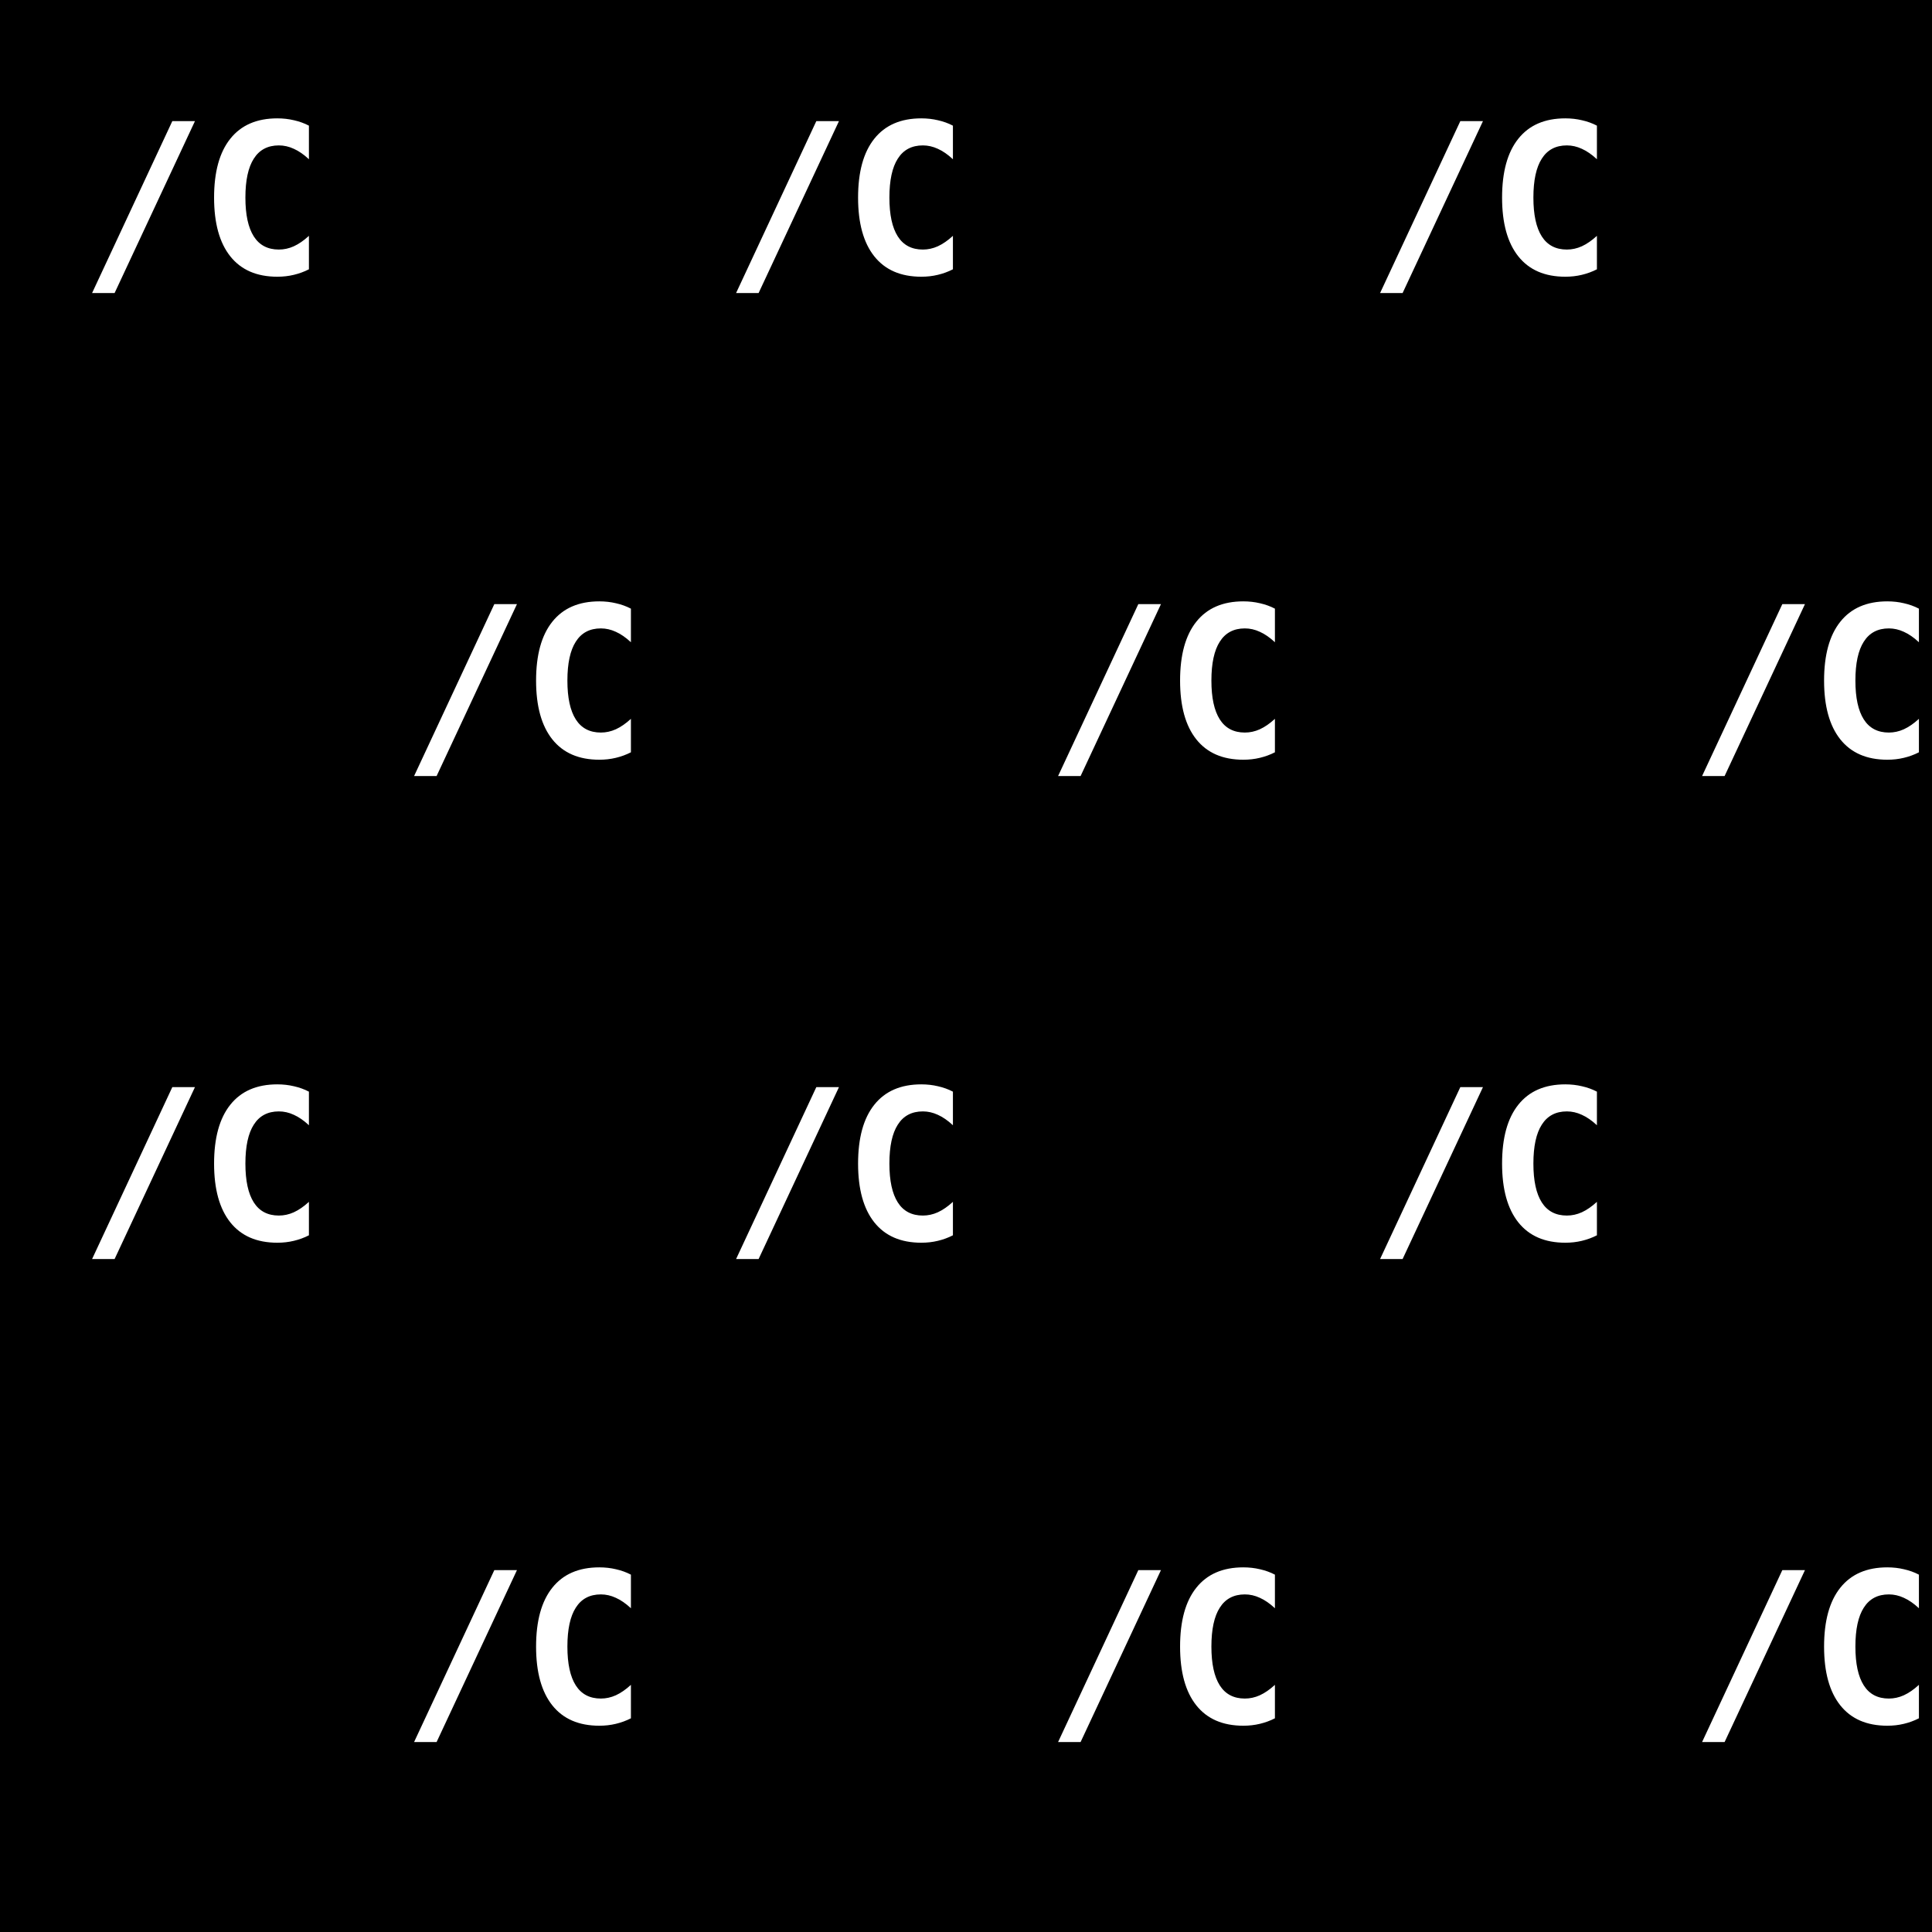
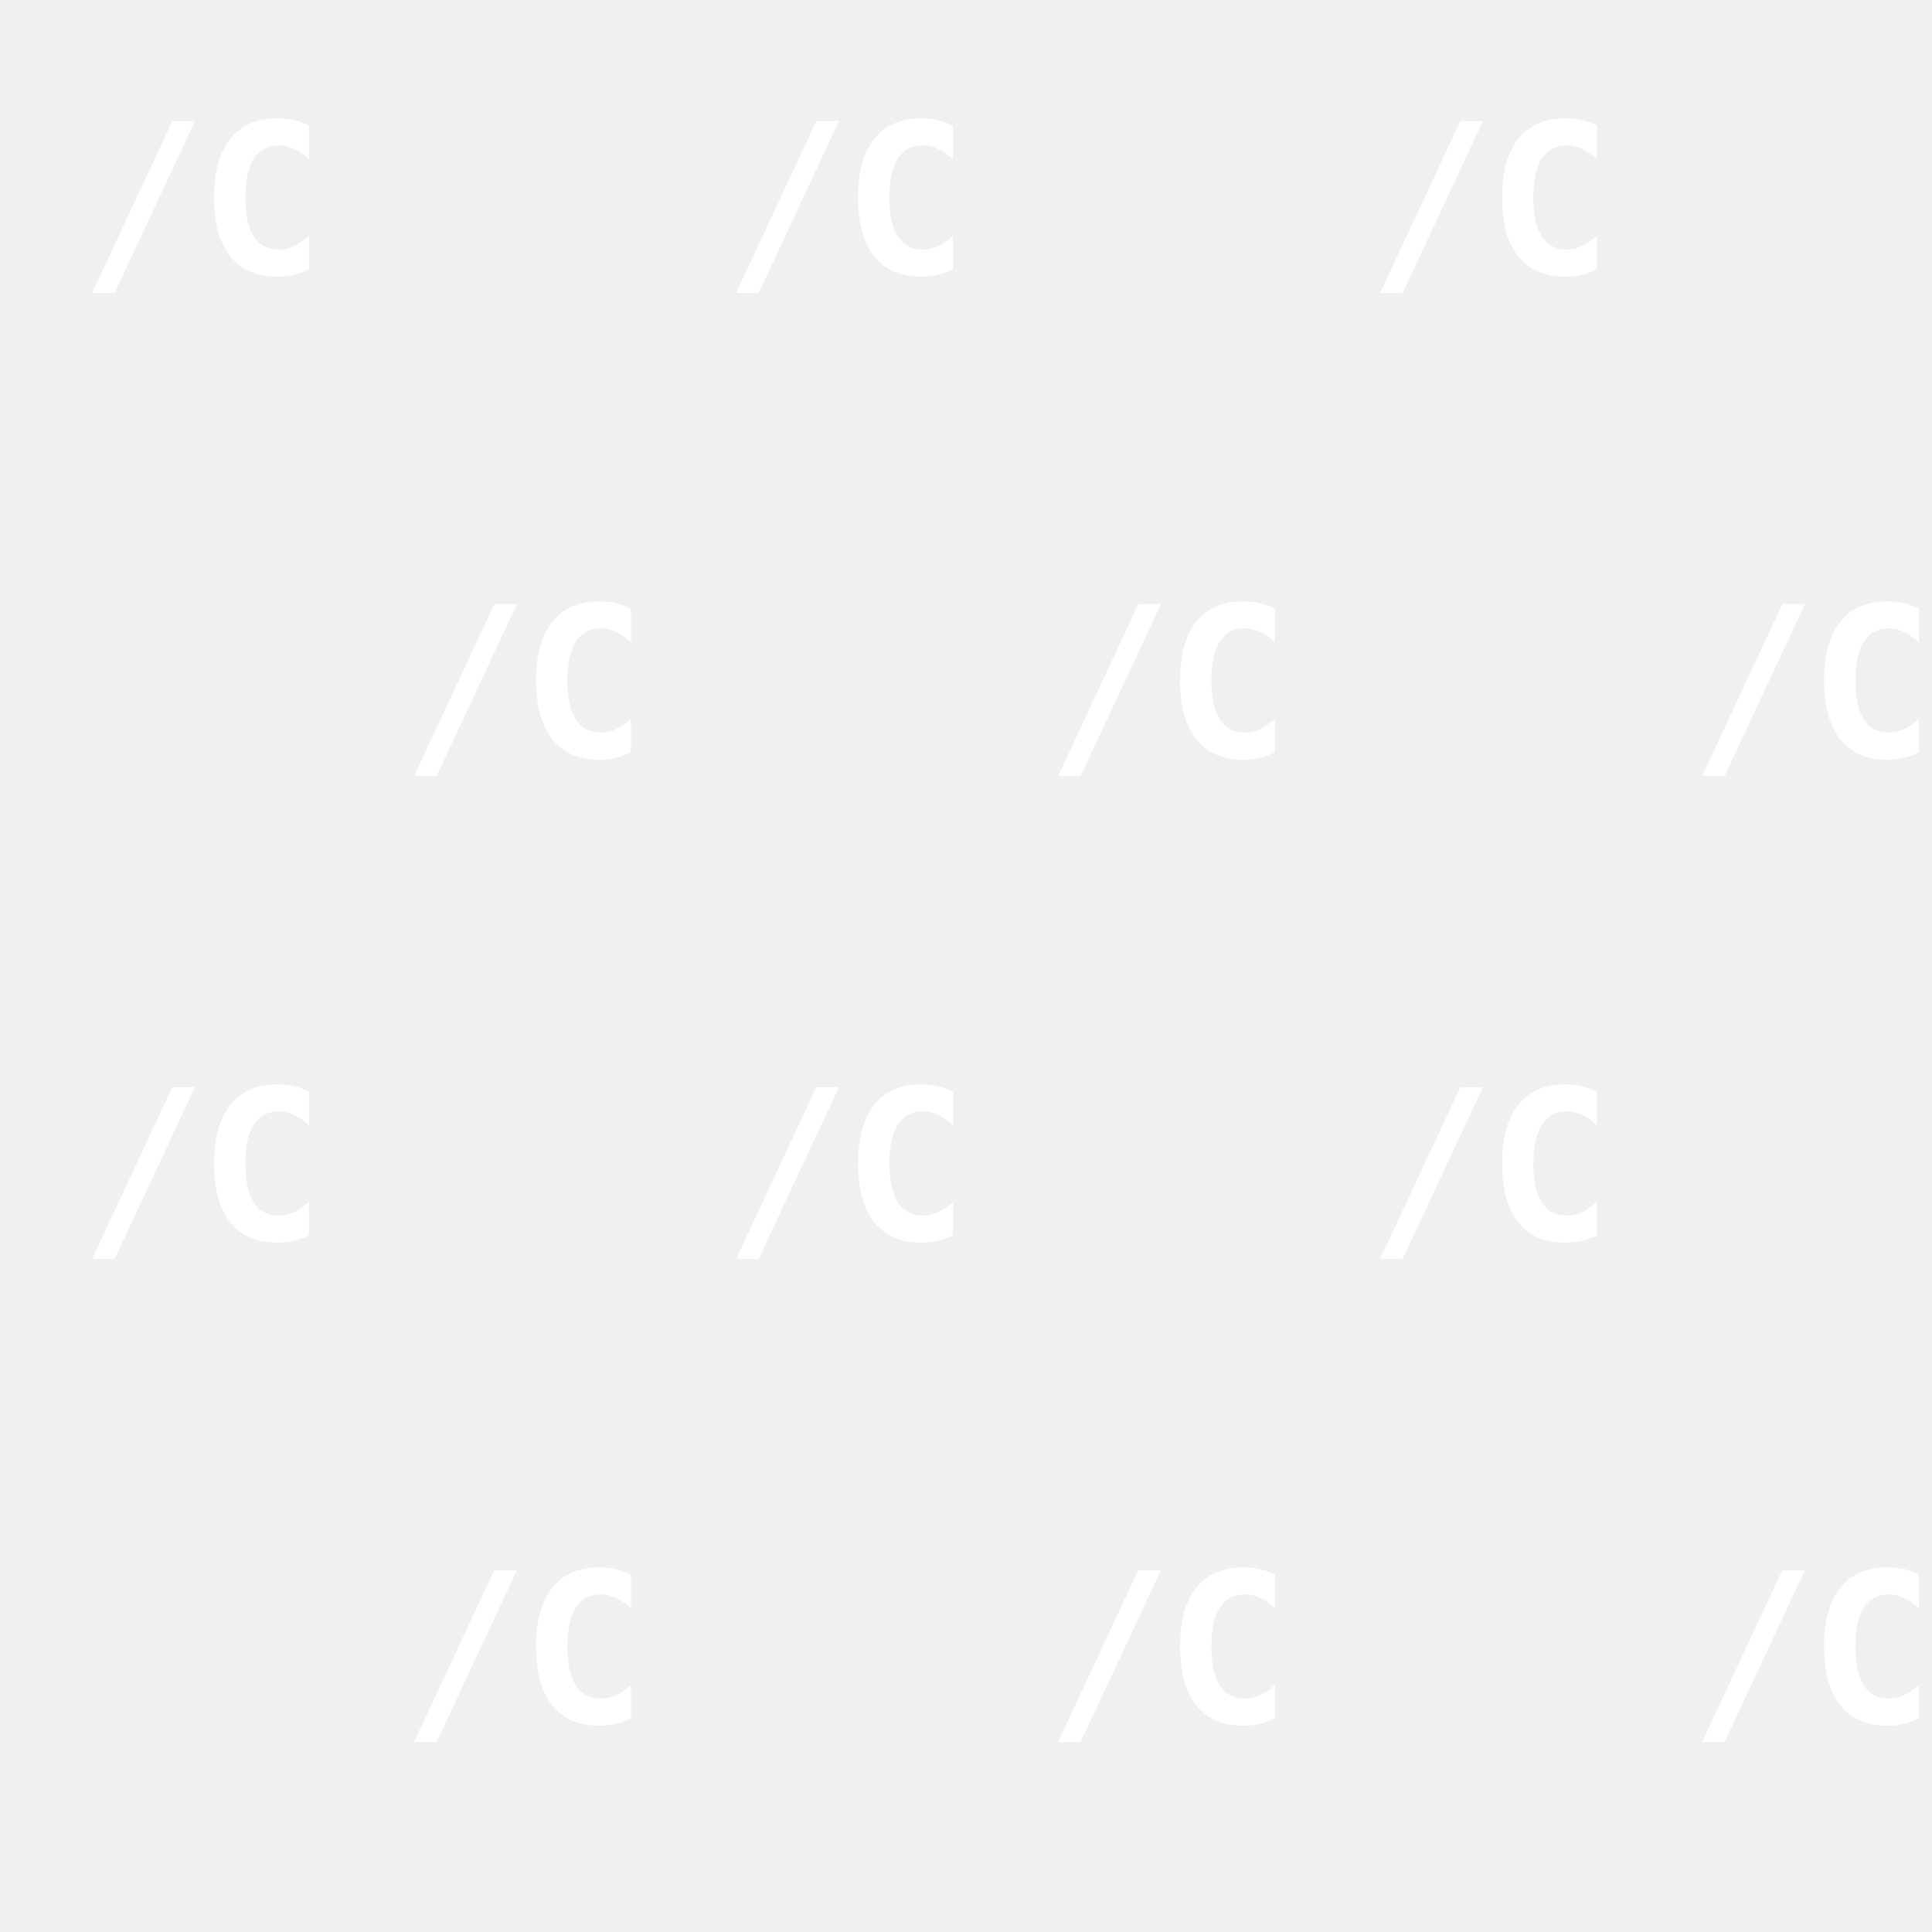
<svg xmlns="http://www.w3.org/2000/svg" viewBox="0 0 240 240">
-   <rect width="240" height="240" fill="#000000" />
  <g font-family="'JetBrains Mono', monospace" font-weight="700" font-size="26" letter-spacing="-1" fill="#ffffff">
    <text x="10" y="34">/C</text>
    <text x="90" y="34">/C</text>
    <text x="170" y="34">/C</text>
    <text x="50" y="94">/C</text>
    <text x="130" y="94">/C</text>
    <text x="210" y="94">/C</text>
    <text x="10" y="154">/C</text>
    <text x="90" y="154">/C</text>
    <text x="170" y="154">/C</text>
    <text x="50" y="214">/C</text>
    <text x="130" y="214">/C</text>
    <text x="210" y="214">/C</text>
  </g>
</svg>
